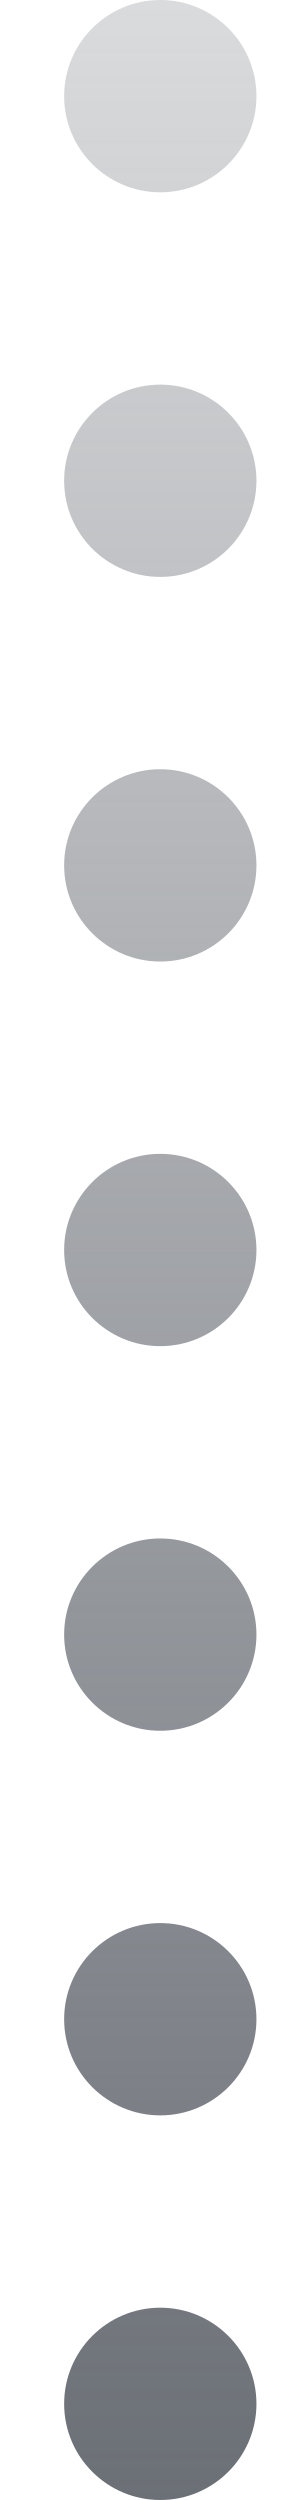
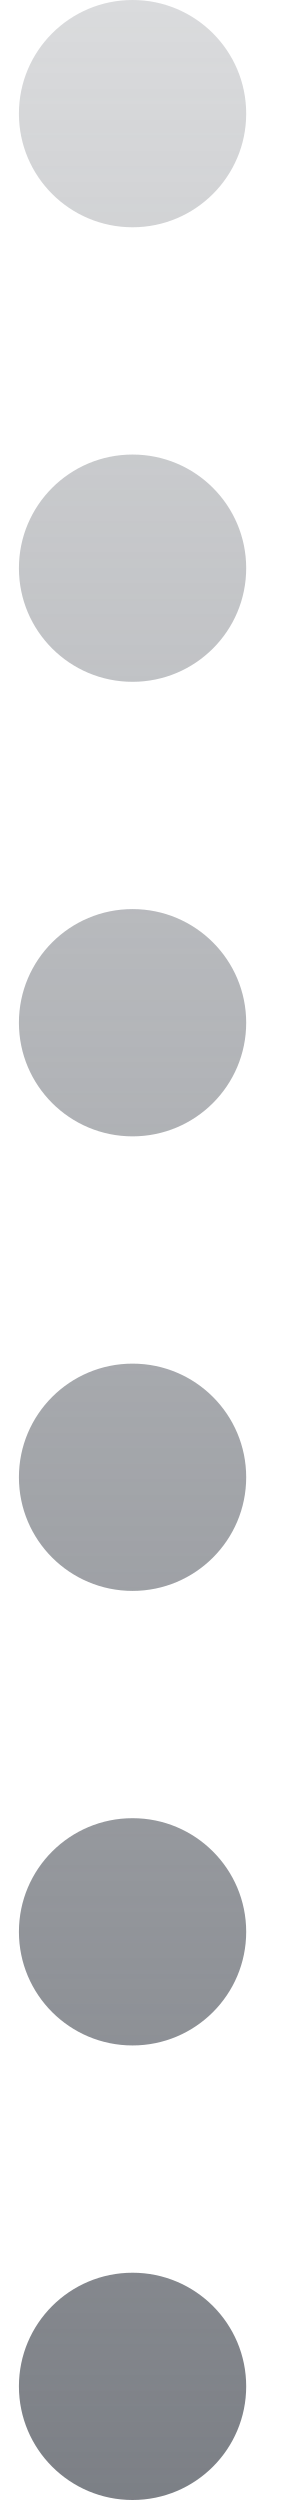
- <svg xmlns="http://www.w3.org/2000/svg" viewBox="0 0 3 26" fill="none">
-   <g id="Vector">
-     <path d="M2.667 25C2.667 24.448 2.219 24 1.667 24C1.115 24 0.667 24.448 0.667 25C0.667 25.552 1.115 26 1.667 26C2.219 26 2.667 25.552 2.667 25Z" fill="url(#paint0_linear_7340_18604)" />
-     <path d="M2.667 21C2.667 20.448 2.219 20 1.667 20C1.115 20 0.667 20.448 0.667 21C0.667 21.552 1.115 22 1.667 22C2.219 22 2.667 21.552 2.667 21Z" fill="url(#paint1_linear_7340_18604)" />
-     <path d="M2.667 17C2.667 16.448 2.219 16 1.667 16C1.115 16 0.667 16.448 0.667 17C0.667 17.552 1.115 18 1.667 18C2.219 18 2.667 17.552 2.667 17Z" fill="url(#paint2_linear_7340_18604)" />
-     <path d="M2.667 13C2.667 12.448 2.219 12 1.667 12C1.115 12 0.667 12.448 0.667 13C0.667 13.552 1.115 14 1.667 14C2.219 14 2.667 13.552 2.667 13Z" fill="url(#paint3_linear_7340_18604)" />
-     <path d="M2.667 9C2.667 8.448 2.219 8 1.667 8C1.115 8 0.667 8.448 0.667 9C0.667 9.552 1.115 10 1.667 10C2.219 10 2.667 9.552 2.667 9Z" fill="url(#paint4_linear_7340_18604)" />
-     <path d="M2.667 5C2.667 4.448 2.219 4 1.667 4C1.115 4 0.667 4.448 0.667 5C0.667 5.552 1.115 6 1.667 6C2.219 6 2.667 5.552 2.667 5Z" fill="url(#paint5_linear_7340_18604)" />
-     <path d="M2.667 1C2.667 0.448 2.219 0 1.667 0C1.115 0 0.667 0.448 0.667 1C0.667 1.552 1.115 2 1.667 2C2.219 2 2.667 1.552 2.667 1Z" fill="url(#paint6_linear_7340_18604)" />
-   </g>
+ <svg xmlns="http://www.w3.org/2000/svg" width="5" height="44" viewBox="0 0 5 44" fill="none">
+   <path d="M4.333 42C4.333 40.895 3.438 40 2.333 40C1.228 40 0.333 40.895 0.333 42C0.333 43.105 1.228 44 2.333 44C3.438 44 4.333 43.105 4.333 42Z" fill="url(#paint0_linear_7776_17172)" />
+   <path d="M4.333 34C4.333 32.895 3.438 32 2.333 32C1.228 32 0.333 32.895 0.333 34C0.333 35.105 1.228 36 2.333 36C3.438 36 4.333 35.105 4.333 34Z" fill="url(#paint1_linear_7776_17172)" />
+   <path d="M4.333 26C4.333 24.895 3.438 24 2.333 24C1.228 24 0.333 24.895 0.333 26C0.333 27.105 1.228 28 2.333 28C3.438 28 4.333 27.105 4.333 26Z" fill="url(#paint2_linear_7776_17172)" />
+   <path d="M4.333 18C4.333 16.895 3.438 16 2.333 16C1.228 16 0.333 16.895 0.333 18C0.333 19.105 1.228 20 2.333 20C3.438 20 4.333 19.105 4.333 18Z" fill="url(#paint3_linear_7776_17172)" />
+   <path d="M4.333 10C4.333 8.895 3.438 8 2.333 8C1.228 8 0.333 8.895 0.333 10C0.333 11.105 1.228 12 2.333 12C3.438 12 4.333 11.105 4.333 10Z" fill="url(#paint4_linear_7776_17172)" />
+   <path d="M4.333 2C4.333 0.895 3.438 0 2.333 0C1.228 0 0.333 0.895 0.333 2C0.333 3.105 1.228 4 2.333 4C3.438 4 4.333 3.105 4.333 2Z" fill="url(#paint5_linear_7776_17172)" />
  <defs>
-     <linearGradient id="paint0_linear_7340_18604" x1="1.667" y1="26" x2="1.667" y2="0" gradientUnits="userSpaceOnUse">
+     <linearGradient id="paint0_linear_7776_17172" x1="2.333" y1="52" x2="2.333" y2="7.7486e-07" gradientUnits="userSpaceOnUse">
      <stop stop-color="#6B6F76" />
      <stop offset="1" stop-color="#6B6F76" stop-opacity="0.25" />
    </linearGradient>
-     <linearGradient id="paint1_linear_7340_18604" x1="1.667" y1="26" x2="1.667" y2="0" gradientUnits="userSpaceOnUse">
+     <linearGradient id="paint1_linear_7776_17172" x1="2.333" y1="52" x2="2.333" y2="7.7486e-07" gradientUnits="userSpaceOnUse">
      <stop stop-color="#6B6F76" />
      <stop offset="1" stop-color="#6B6F76" stop-opacity="0.25" />
    </linearGradient>
-     <linearGradient id="paint2_linear_7340_18604" x1="1.667" y1="26" x2="1.667" y2="0" gradientUnits="userSpaceOnUse">
+     <linearGradient id="paint2_linear_7776_17172" x1="2.333" y1="52" x2="2.333" y2="7.7486e-07" gradientUnits="userSpaceOnUse">
      <stop stop-color="#6B6F76" />
      <stop offset="1" stop-color="#6B6F76" stop-opacity="0.25" />
    </linearGradient>
-     <linearGradient id="paint3_linear_7340_18604" x1="1.667" y1="26" x2="1.667" y2="0" gradientUnits="userSpaceOnUse">
+     <linearGradient id="paint3_linear_7776_17172" x1="2.333" y1="52" x2="2.333" y2="7.7486e-07" gradientUnits="userSpaceOnUse">
      <stop stop-color="#6B6F76" />
      <stop offset="1" stop-color="#6B6F76" stop-opacity="0.25" />
    </linearGradient>
-     <linearGradient id="paint4_linear_7340_18604" x1="1.667" y1="26" x2="1.667" y2="0" gradientUnits="userSpaceOnUse">
+     <linearGradient id="paint4_linear_7776_17172" x1="2.333" y1="52" x2="2.333" y2="7.7486e-07" gradientUnits="userSpaceOnUse">
      <stop stop-color="#6B6F76" />
      <stop offset="1" stop-color="#6B6F76" stop-opacity="0.25" />
    </linearGradient>
-     <linearGradient id="paint5_linear_7340_18604" x1="1.667" y1="26" x2="1.667" y2="0" gradientUnits="userSpaceOnUse">
-       <stop stop-color="#6B6F76" />
-       <stop offset="1" stop-color="#6B6F76" stop-opacity="0.25" />
-     </linearGradient>
-     <linearGradient id="paint6_linear_7340_18604" x1="1.667" y1="26" x2="1.667" y2="0" gradientUnits="userSpaceOnUse">
+     <linearGradient id="paint5_linear_7776_17172" x1="2.333" y1="52" x2="2.333" y2="7.7486e-07" gradientUnits="userSpaceOnUse">
      <stop stop-color="#6B6F76" />
      <stop offset="1" stop-color="#6B6F76" stop-opacity="0.25" />
    </linearGradient>
  </defs>
</svg>
